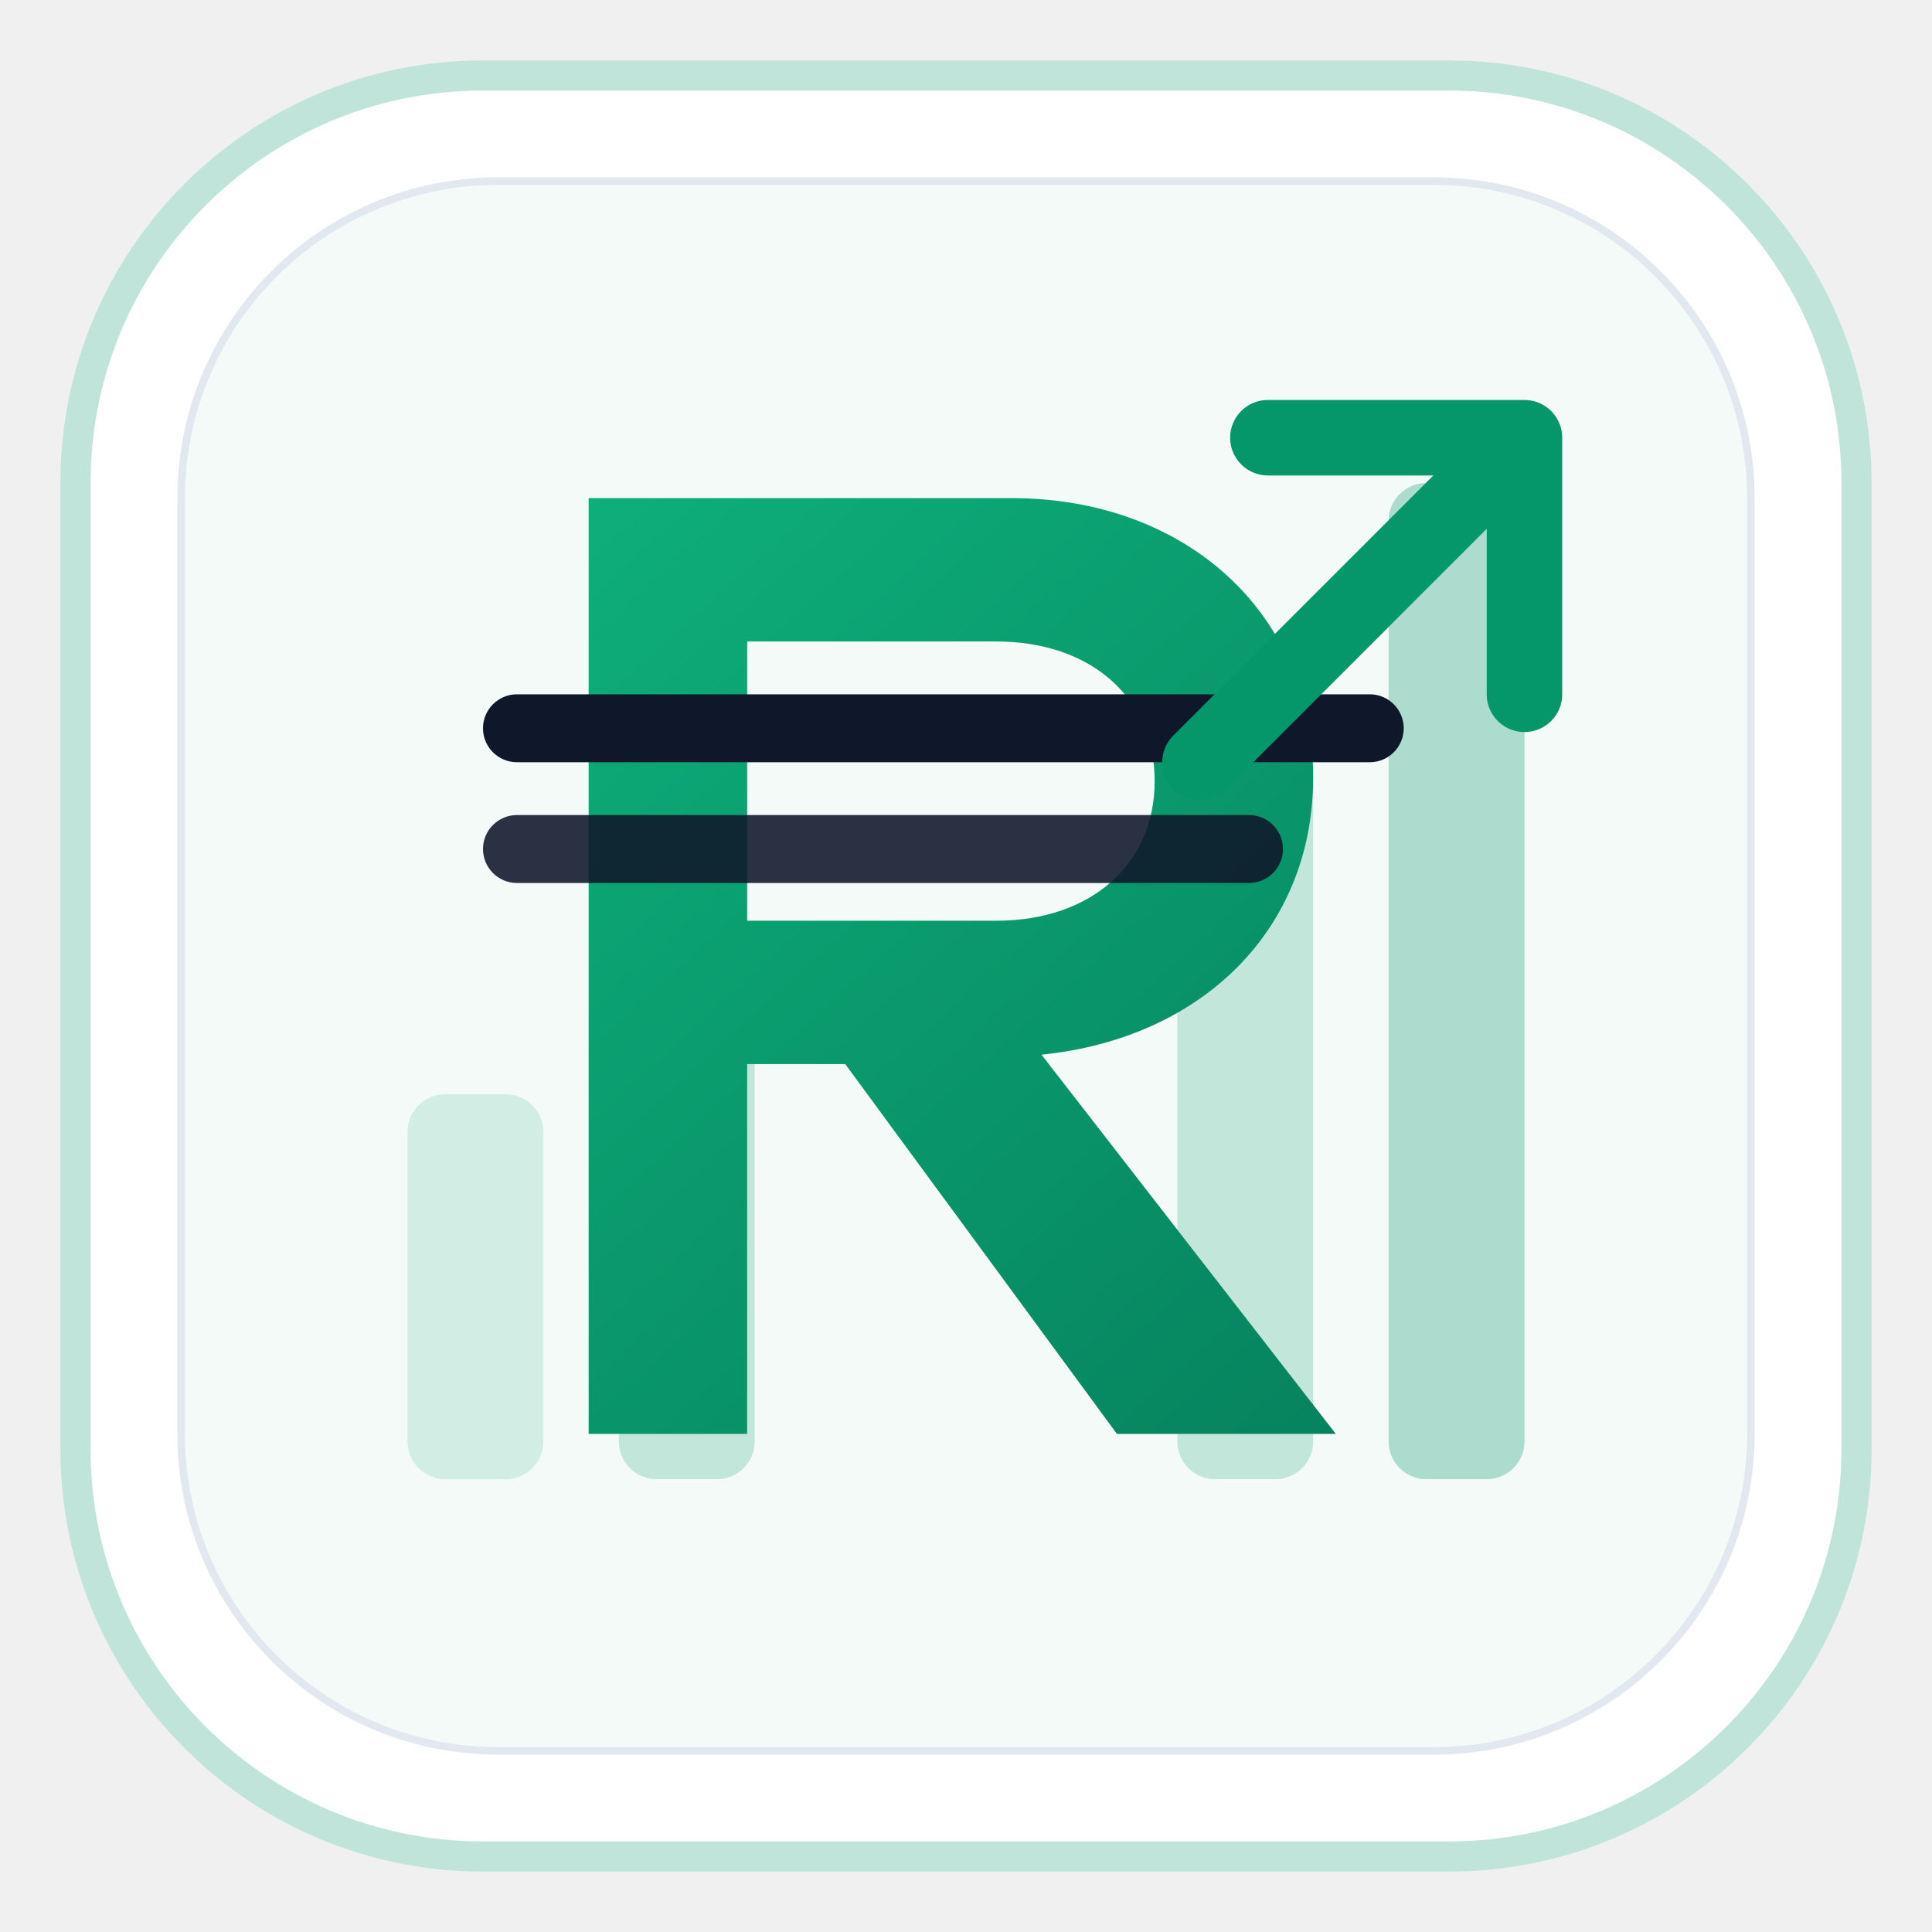
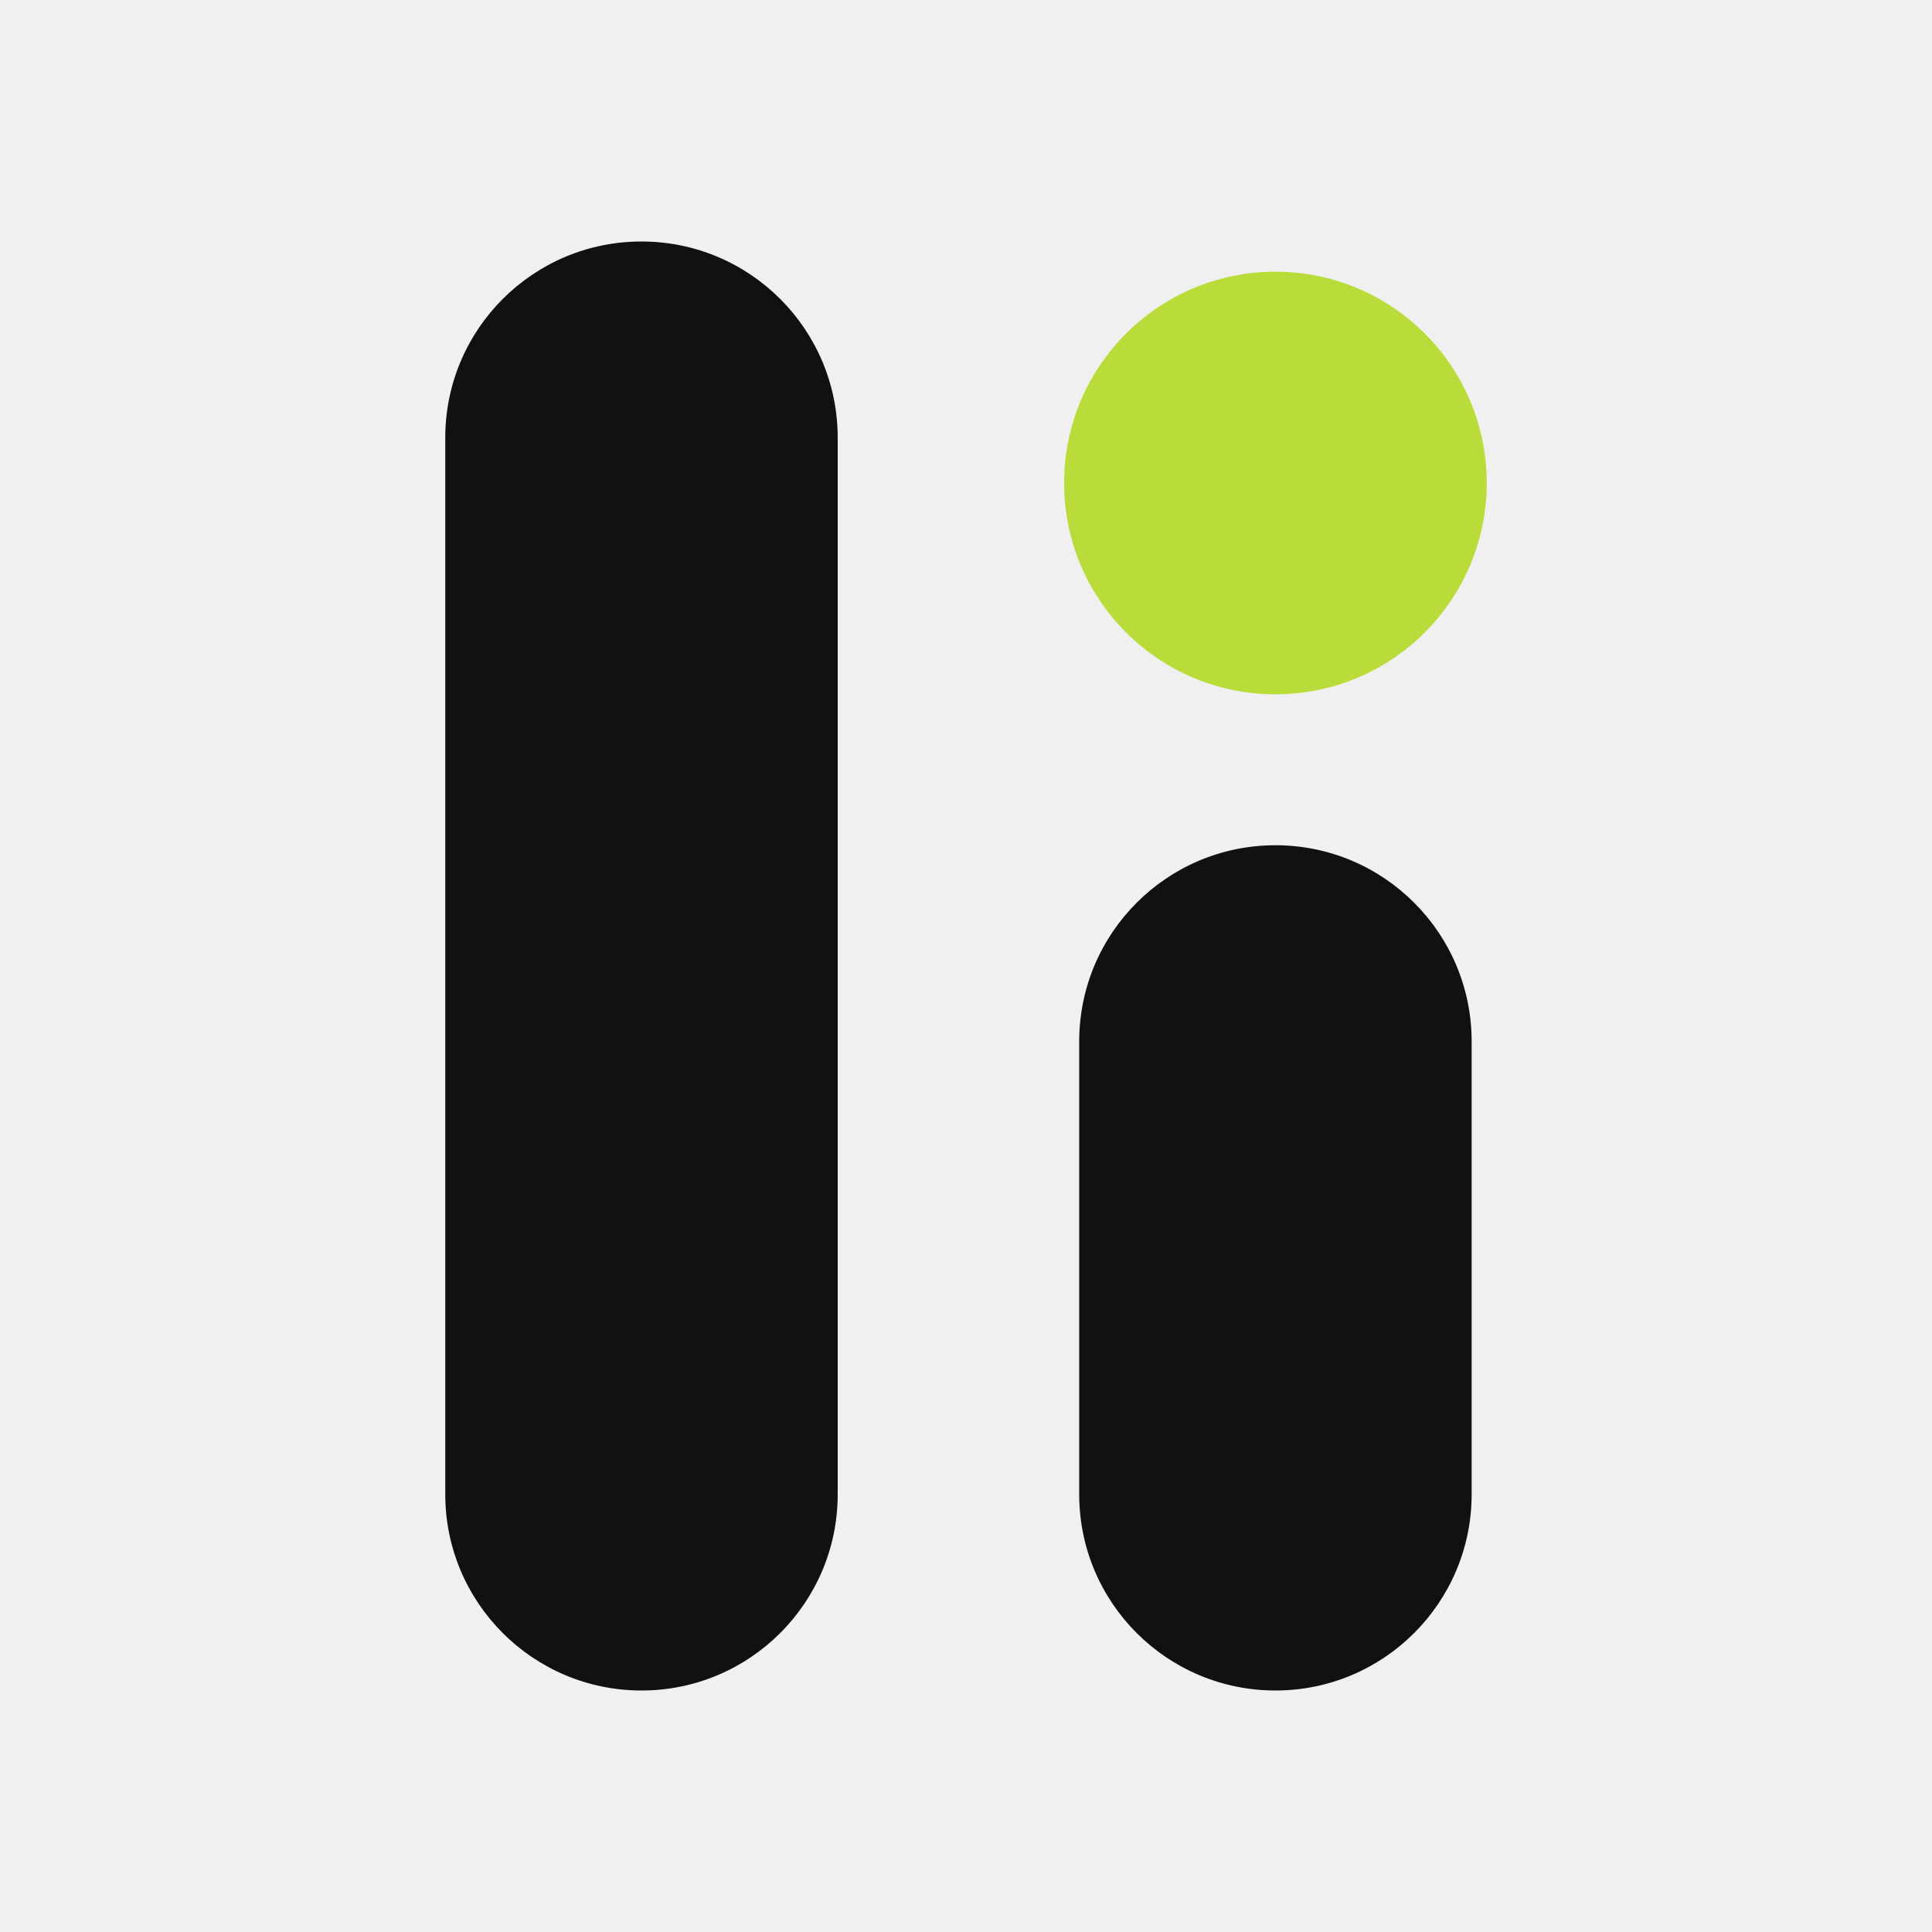
- <svg xmlns="http://www.w3.org/2000/svg" viewBox="0 0 512 512" width="512" height="512" fill="none">
-   <defs>
-     <linearGradient id="emeraldGradLight" x1="96" y1="80" x2="416" y2="432" gradientUnits="userSpaceOnUse">
-       <stop offset="0%" stop-color="#10B981" />
-       <stop offset="100%" stop-color="#047857" />
-     </linearGradient>
-   </defs>
-   <rect x="16" y="16" width="480" height="480" rx="112" fill="#FFFFFF" />
-   <rect x="20" y="20" width="472" height="472" rx="108" stroke="#059669" stroke-opacity="0.25" stroke-width="8" />
-   <rect x="48" y="48" width="416" height="416" rx="84" fill="#059669" fill-opacity="0.05" stroke="#E2E8F0" stroke-width="2" />
-   <rect x="108" y="290" width="36" height="102" rx="10" fill="#059669" fill-opacity="0.14" />
-   <rect x="164" y="240" width="36" height="152" rx="10" fill="#059669" fill-opacity="0.20" />
-   <rect x="312" y="180" width="36" height="212" rx="10" fill="#059669" fill-opacity="0.20" />
-   <rect x="368" y="128" width="36" height="264" rx="10" fill="#059669" fill-opacity="0.30" />
-   <path d="M156 132H268C314.392 132 348 162.608 348 206C348 246.4 318.5 275.2 276 279.5L354 380H296L224 282H198V380H156V132ZM198 170V244H264C289.4 244 306 228.8 306 207C306 185.2 289.4 170 264 170H198Z" fill="url(#emeraldGradLight)" />
-   <rect x="128" y="184" width="244" height="18" rx="9" fill="#0F172A" />
-   <rect x="128" y="216" width="212" height="18" rx="9" fill="#0F172A" fill-opacity="0.88" />
-   <path d="M336 116H404V184" stroke="#059669" stroke-width="20" stroke-linecap="round" stroke-linejoin="round" />
-   <path d="M402 118L318 202" stroke="#059669" stroke-width="20" stroke-linecap="round" />
+ <svg xmlns="http://www.w3.org/2000/svg" viewBox="0 0 64 64" width="512" height="512">
+   <rect x="14.75" y="8" width="13" height="48" rx="6.5" fill="#111113" />
+   <rect x="35.75" y="28" width="13" height="28" rx="6.5" fill="#111113" />
+   <circle cx="42.25" cy="16" r="7" fill="#B9DC3A" />
</svg>
